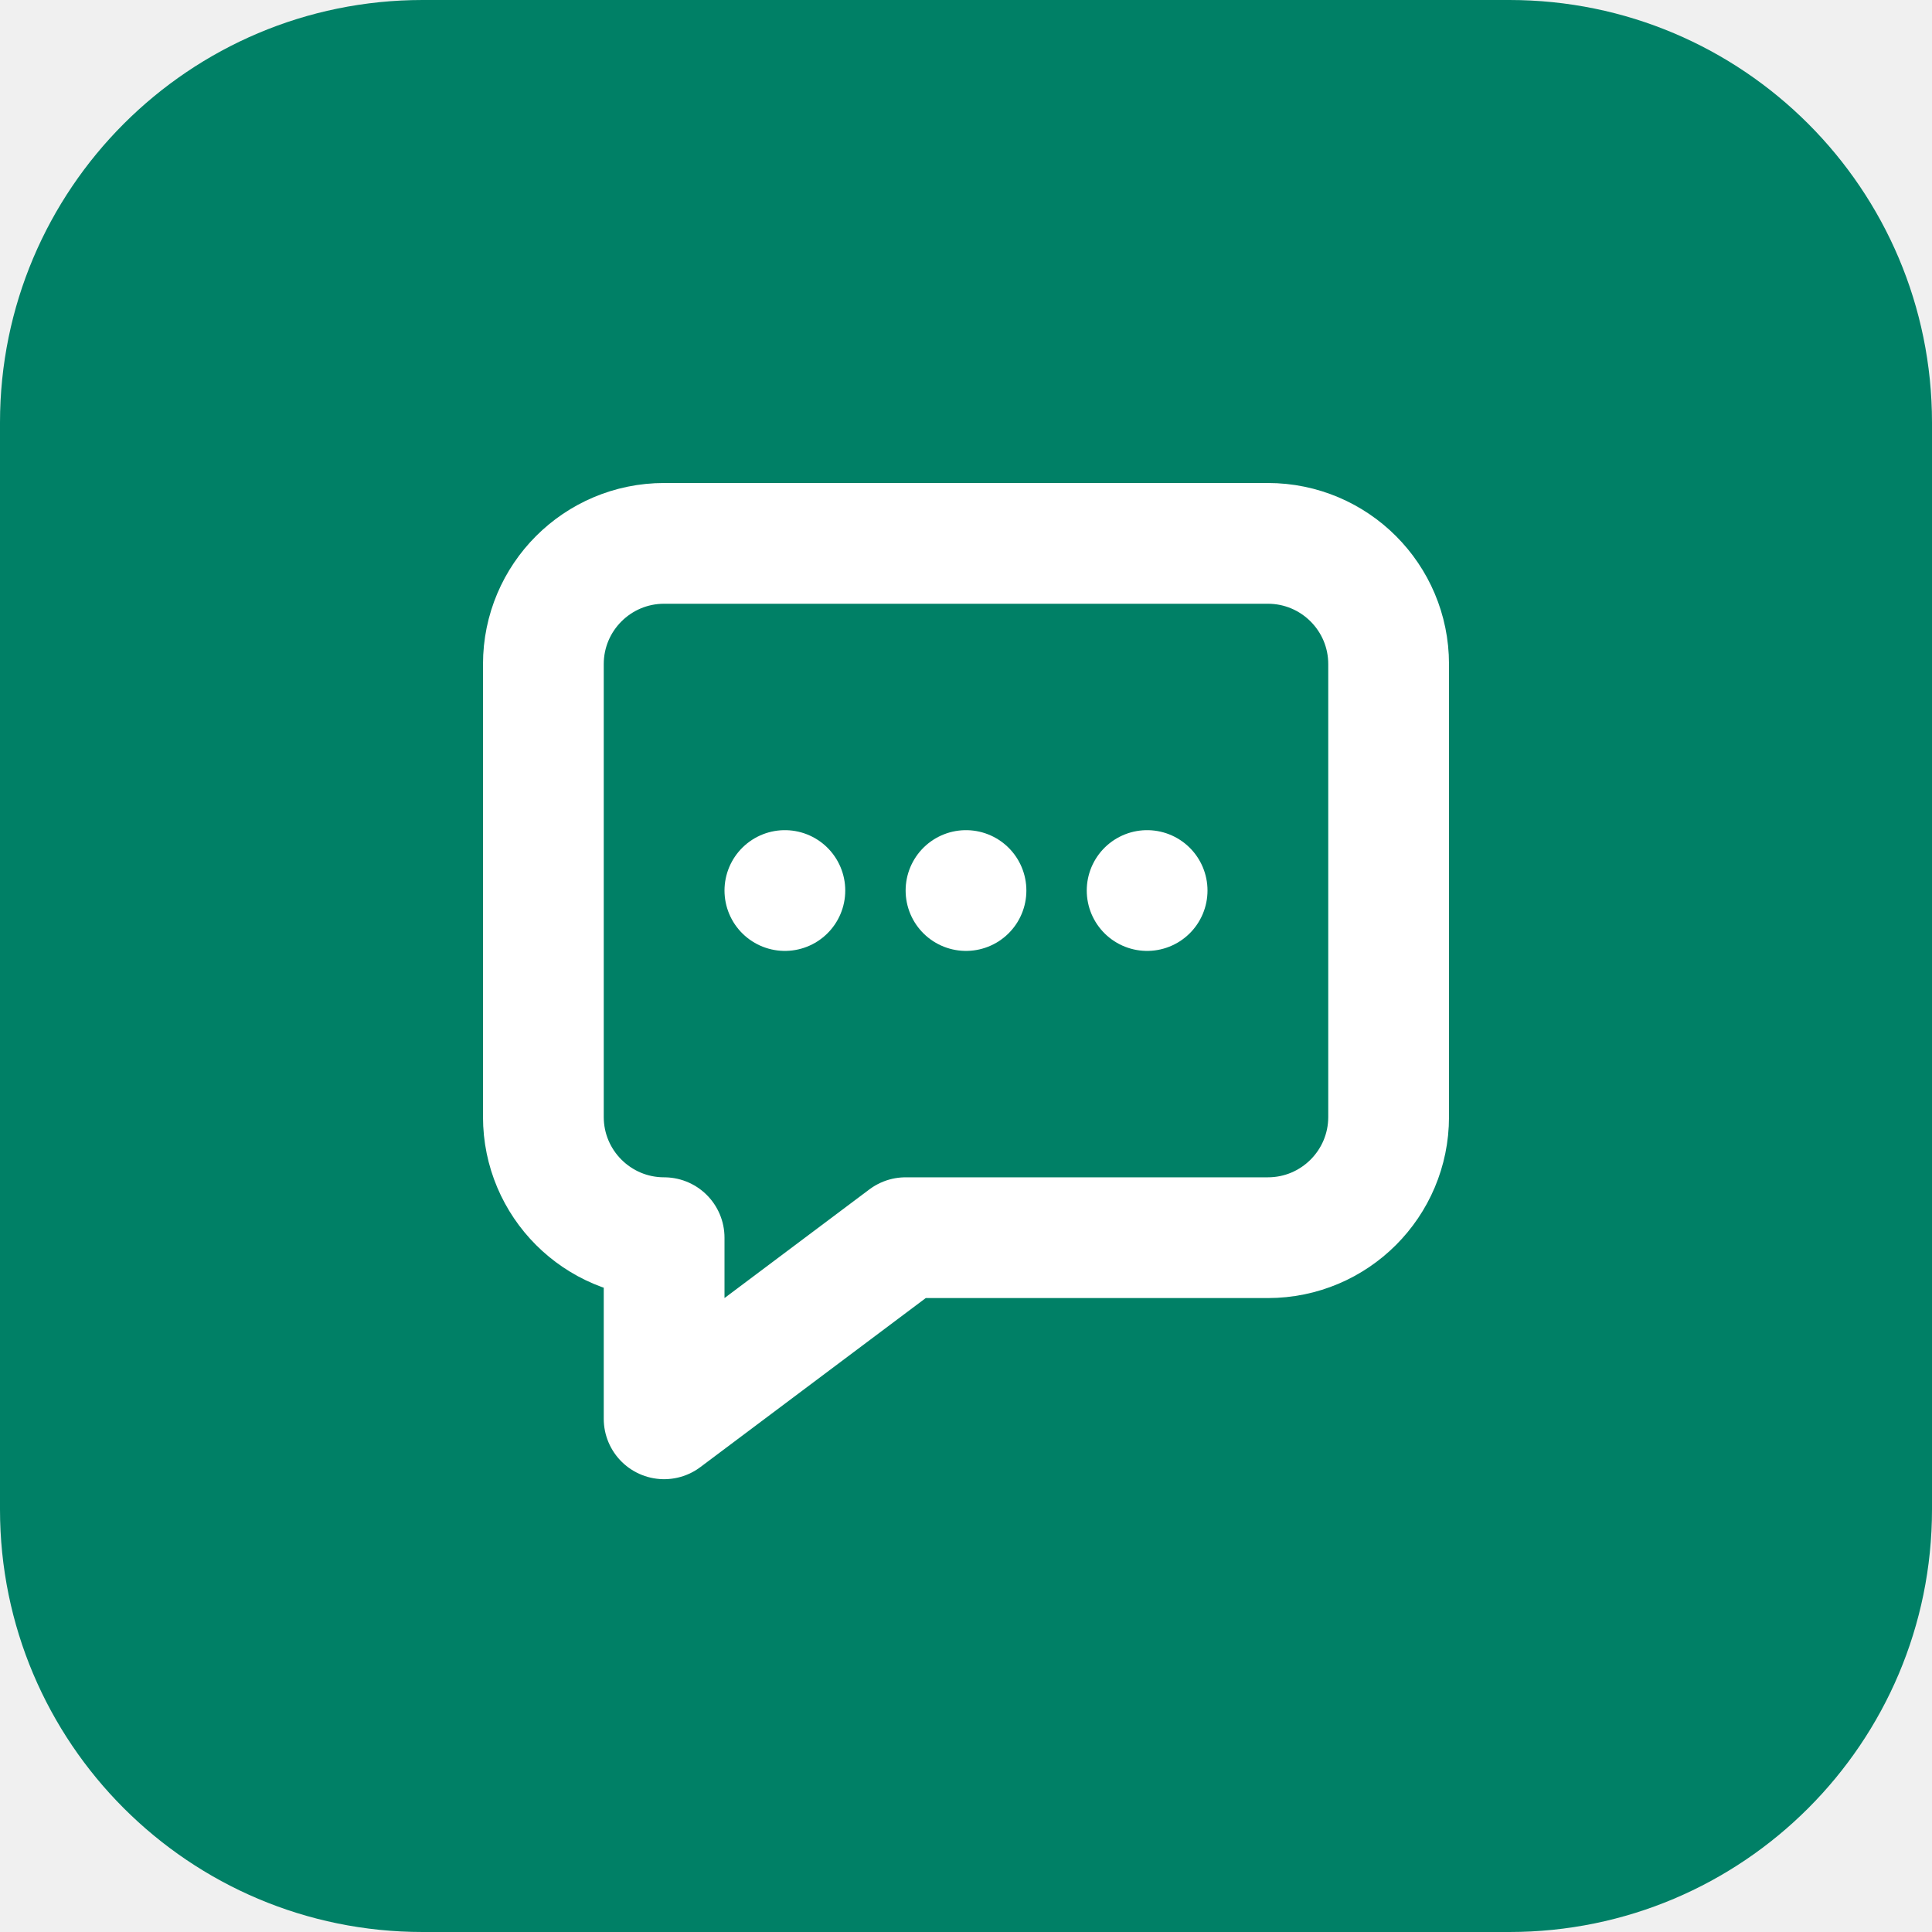
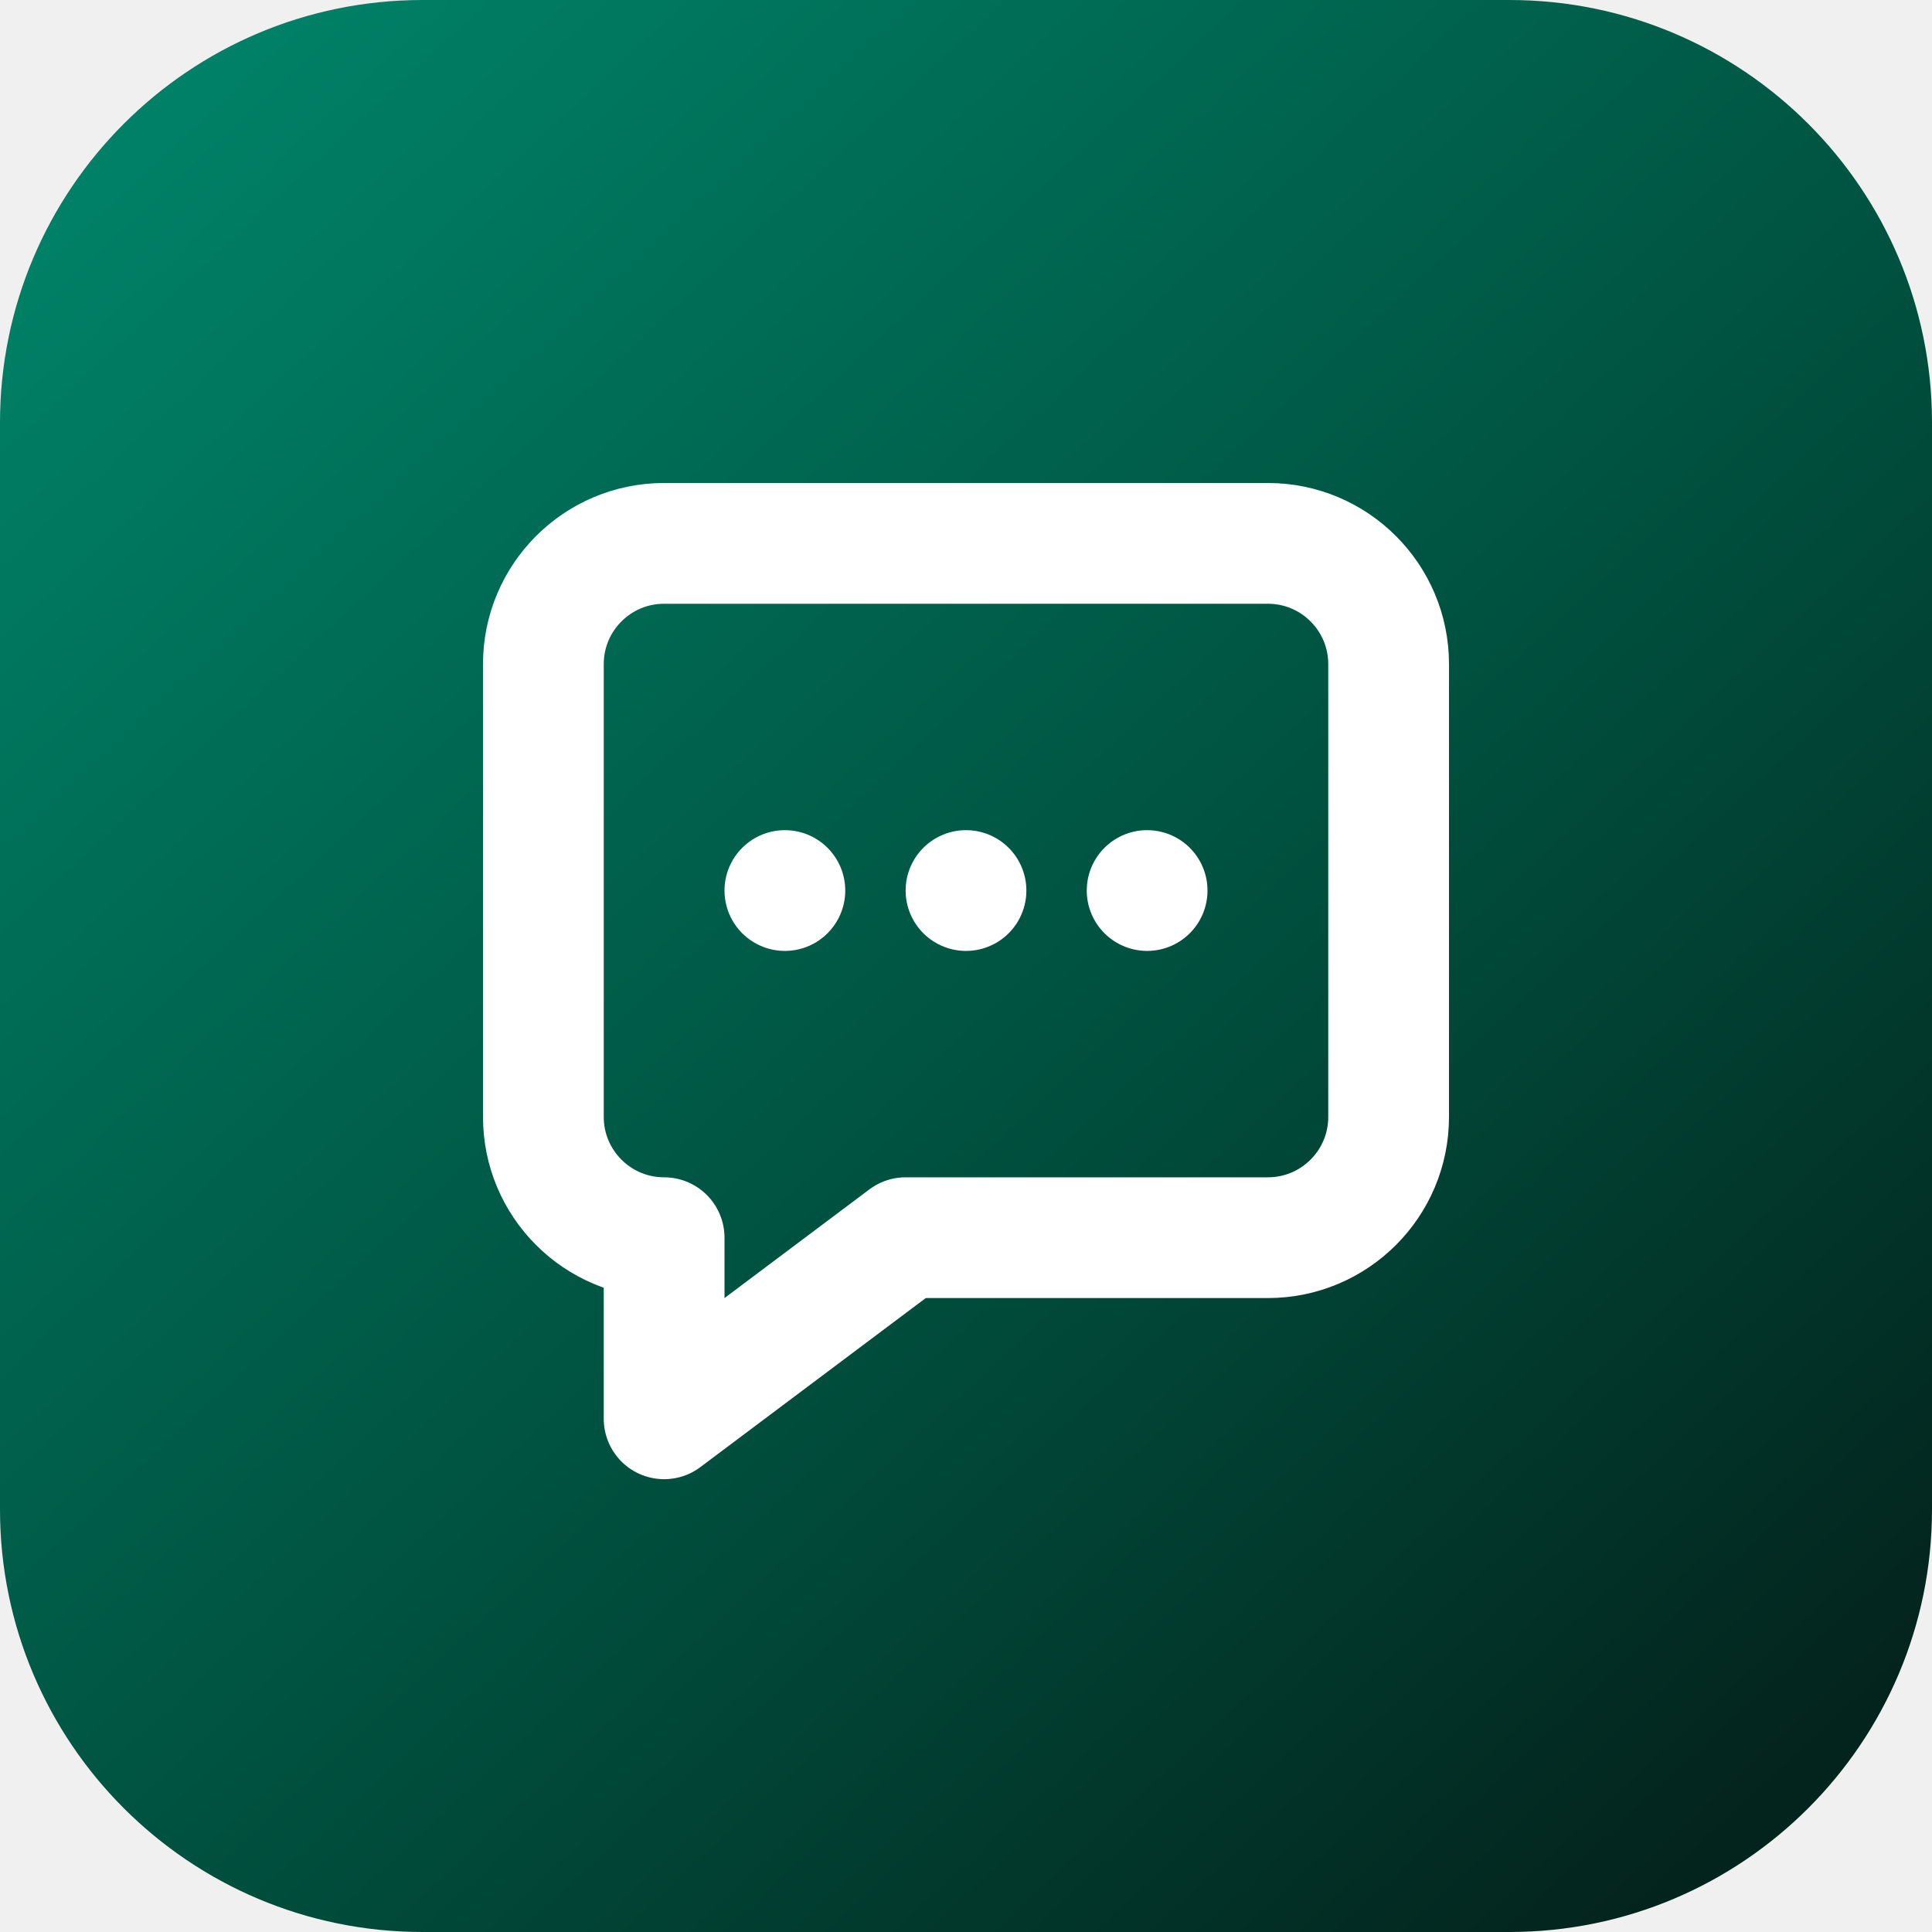
<svg xmlns="http://www.w3.org/2000/svg" viewBox="0 0 64 64" width="64" height="64" role="img" aria-label="godx-chatter">
-   <rect width="64" height="64" rx="14" fill="#008066" />
+   <defs>
+     <linearGradient id="g" x1="6" y1="4" x2="58" y2="60" gradientUnits="userSpaceOnUse">
+       <stop offset="0" stop-color="#008066" />
+       <stop offset="0.55" stop-color="#00513F" />
+       <stop offset="1" stop-color="#03241D" />
+     </linearGradient>
+   </defs>
+   <rect width="64" height="64" rx="14" fill="url(#g)" />
  <g fill="none" stroke="#FFFFFF" stroke-width="4" stroke-linecap="round" stroke-linejoin="round">
    <path d="M18 22a4 4 0 0 1 4-4h20a4 4 0 0 1 4 4v15a4 4 0 0 1-4 4H30l-8 6v-6h0a4 4 0 0 1-4-4z" />
    <path d="M26 29.5h0M32 29.5h0M38 29.5h0" />
  </g>
</svg>
